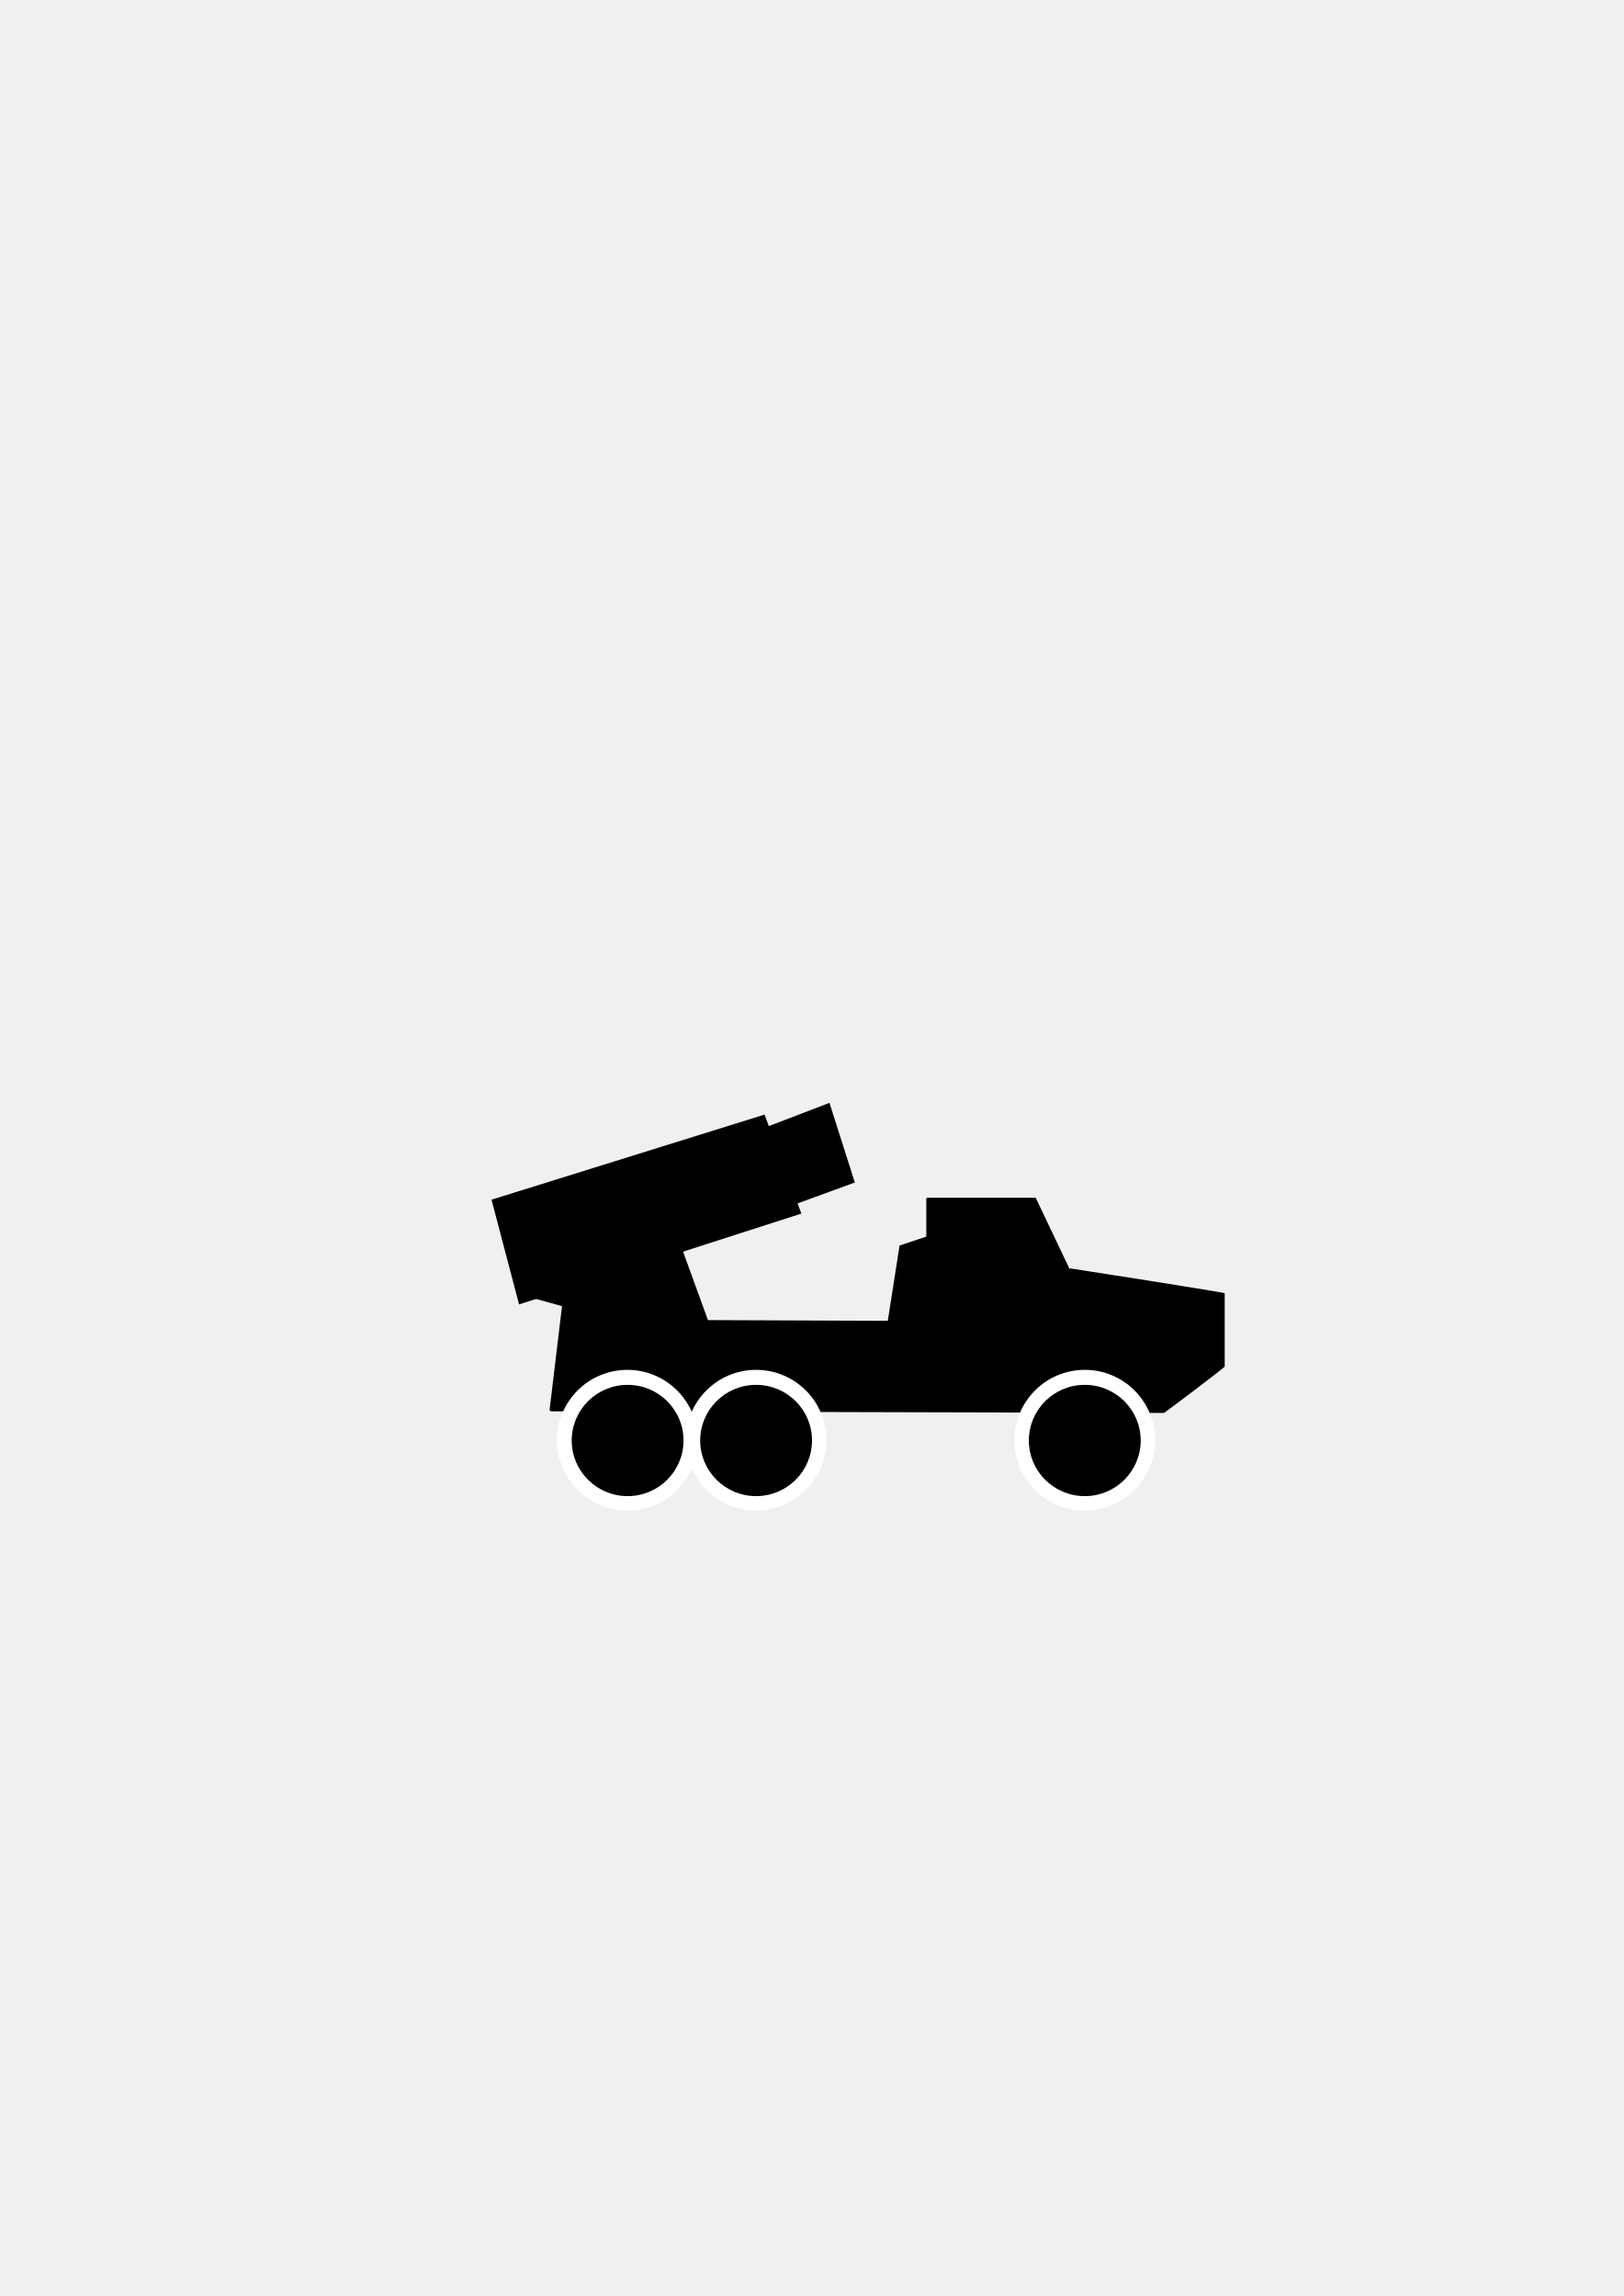
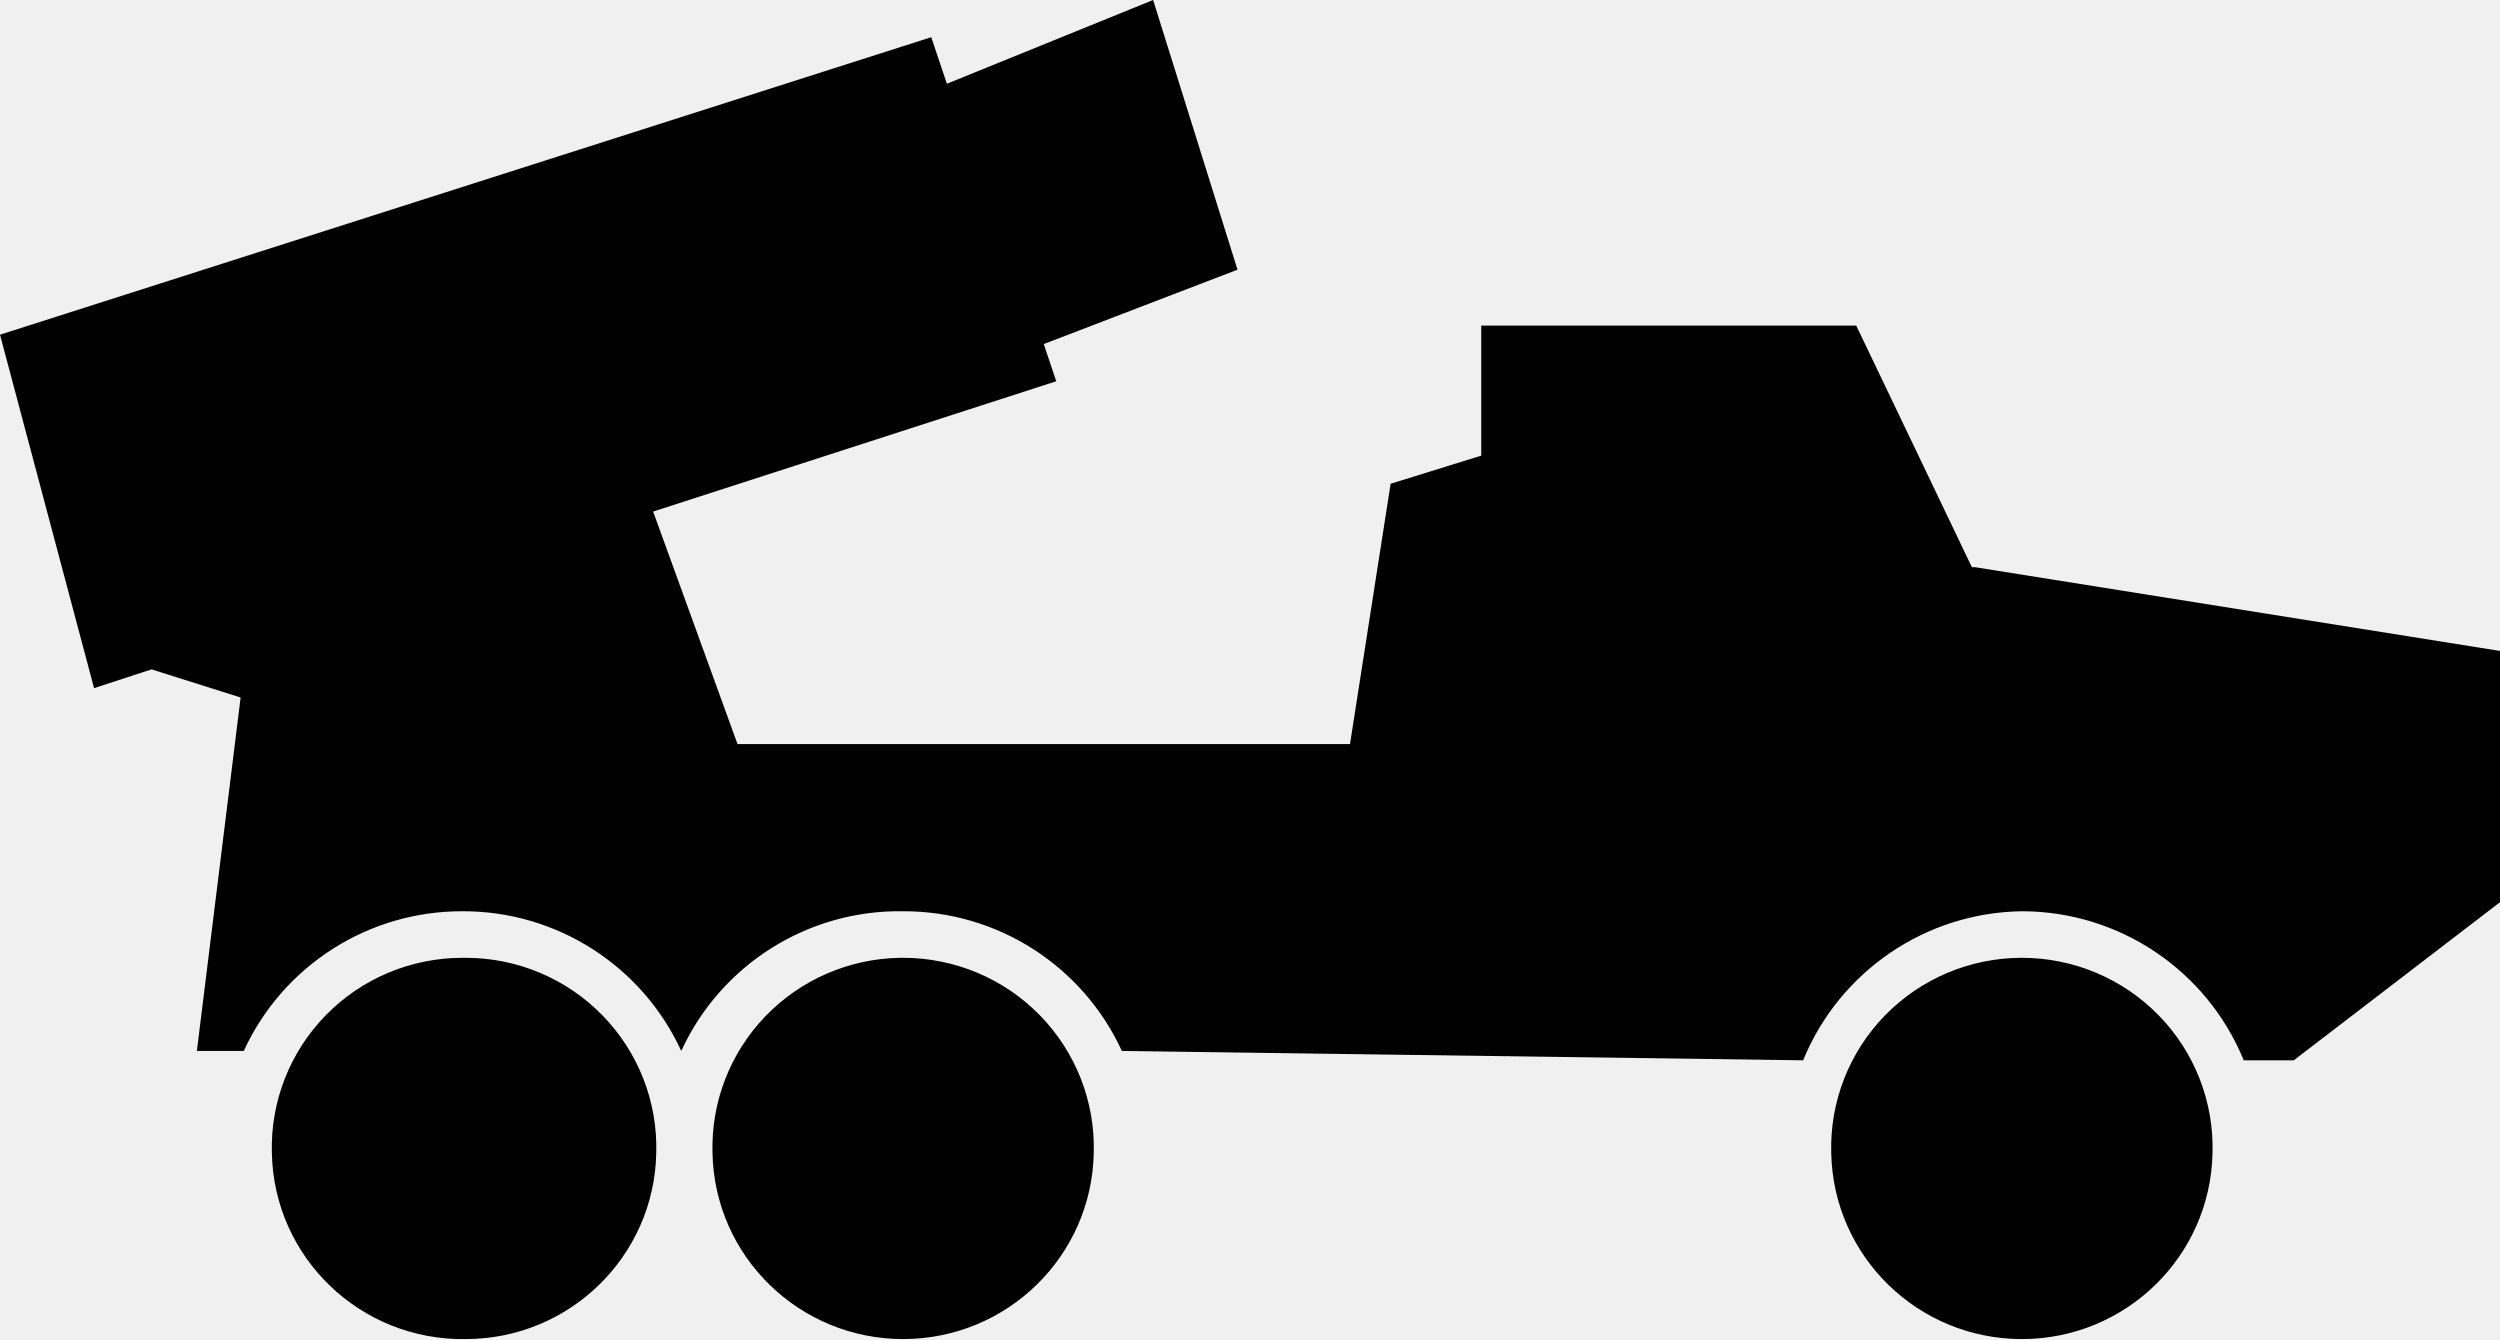
- <svg xmlns="http://www.w3.org/2000/svg" viewBox="0 0 595.2 841.9" style="enable-background:new 0 0 595.2 841.9" xml:space="preserve">
-   <style>.st0,.st1{fill-rule:evenodd;clip-rule:evenodd}.st1{fill:#fff}</style>
-   <switch>
-     <g>
-       <g id="Группа_1_1_">
-         <path class="st0" d="M392.4 465.1s-24.2 28.2-60.6 30.3c-64.4 3.8-92-18.7-92.1-18.8-3-15.9-33.4-.1-33.4.2l-4.8 40.1c0 .3.3.6.6.6l224.6.6c.3 0 22.3-16.7 22.3-17v-26.9c0-.3-56.3-9.1-56.6-9.1z" id="Прямоугольник_x2C__скругл._углы_3" />
-         <path class="st0" d="M379.9 439.6c0-.2-.2-.4-.4-.4H340c-.2 0-.4.2-.4.4v56.6c0 .2.2.4.4.4l57.2-19.4c.2 0 .4-.2.4-.4l-17.7-37.2z" id="Прямоугольник_x2C__скругл._углы_4" />
-         <path class="st0" d="m249.6 456.7-52.8.1-1.7 19.1 68.4 19z" id="Прямоугольник_2" />
-         <path class="st0" d="m280.3 408.7-100.1 31.2 10.1 38.4L293.8 445z" id="Прямоугольник_3" />
-         <path class="st0" d="m304.1 404.4-111.4 42.7 26.5 20.9 94.2-34.4z" id="Прямоугольник_3_1_" />
-         <path class="st0" d="m394 484.6-176.4-.7 1.1 15.6 193.6-1.1z" id="Прямоугольник_3_2_" />
-         <path class="st0" d="m369.4 443.5-39.6 13.2-4.8 30.7 58-3.2z" id="Прямоугольник_3_3_" />
-         <circle class="st1" cx="230" cy="528.1" r="25.8" id="Эллипс_1" />
-         <ellipse class="st0" cx="230.1" cy="528.2" rx="20.5" ry="20.4" id="Эллипс_1_1_" />
-         <circle class="st1" cx="277.2" cy="528.1" r="25.8" id="Эллипс_1_2_" />
-         <ellipse class="st0" cx="277.2" cy="528.2" rx="20.5" ry="20.4" id="Эллипс_1_3_" />
-         <circle class="st1" cx="397.7" cy="528.1" r="25.8" id="Эллипс_1_4_" />
-         <ellipse class="st0" cx="397.7" cy="528.2" rx="20.5" ry="20.4" id="Эллипс_1_5_" />
-       </g>
-     </g>
-   </switch>
+ <svg xmlns="http://www.w3.org/2000/svg" viewBox="0 0 80 42.85" width="80" height="42.85" fill="black">
+   <path d="m 36.9,0 -6.6,2.68 -0.5,-1.49 -29.8,9.52 3.01,11.31 1.84,-0.6 2.85,0.9 -1.4,11.31 c 0,0 0.1,0 0.2,0 h 1.3 a 7.678,7.678 0 0 1 7,-4.47 7.678,7.678 0 0 1 7,4.47 7.678,7.678 0 0 1 7.1,-4.47 7.678,7.678 0 0 1 7,4.47 l 21.8,0.3 a 7.678,7.678 0 0 1 7,-4.77 7.678,7.678 0 0 1 7.1,4.77 h 1.6 c 0,0 6.6,-5.06 6.6,-5.06 v -8.04 c 0,0 -16.8,-2.68 -16.8,-2.68 0,0 -0.1,0 -0.1,0 l -3.7,-7.73 c 0,0 0,0 -0.1,0 h -11.7 c -0.1,0 -0.2,0 -0.2,0 v 4.16 l -2.9,0.9 -1.3,8.33 h -19.6 l -2.7,-7.44 12.9,-4.17 -0.4,-1.19 6.2,-2.38 z m -22.1,30.65 a 6.101,6.071 0 0 0 -6.1,6.25 6.101,6.071 0 0 0 6.2,5.95 6.101,6.071 0 0 0 6.1,-5.95 6.101,6.071 0 0 0 -6.1,-6.25 6.101,6.071 0 0 0 -0.1,0 z m 14,0 a 6.101,6.071 0 0 0 -6,6.25 6.101,6.071 0 0 0 6.1,5.95 6.101,6.071 0 0 0 6.1,-5.95 6.101,6.071 0 0 0 -6.1,-6.25 6.101,6.071 0 0 0 -0.1,0 z m 35.9,0 a 6.101,6.071 0 0 0 -6.1,6.25 6.101,6.071 0 0 0 6.1,5.95 6.101,6.071 0 0 0 6.1,-5.95 6.101,6.071 0 0 0 -6.1,-6.25 z" />
</svg>
